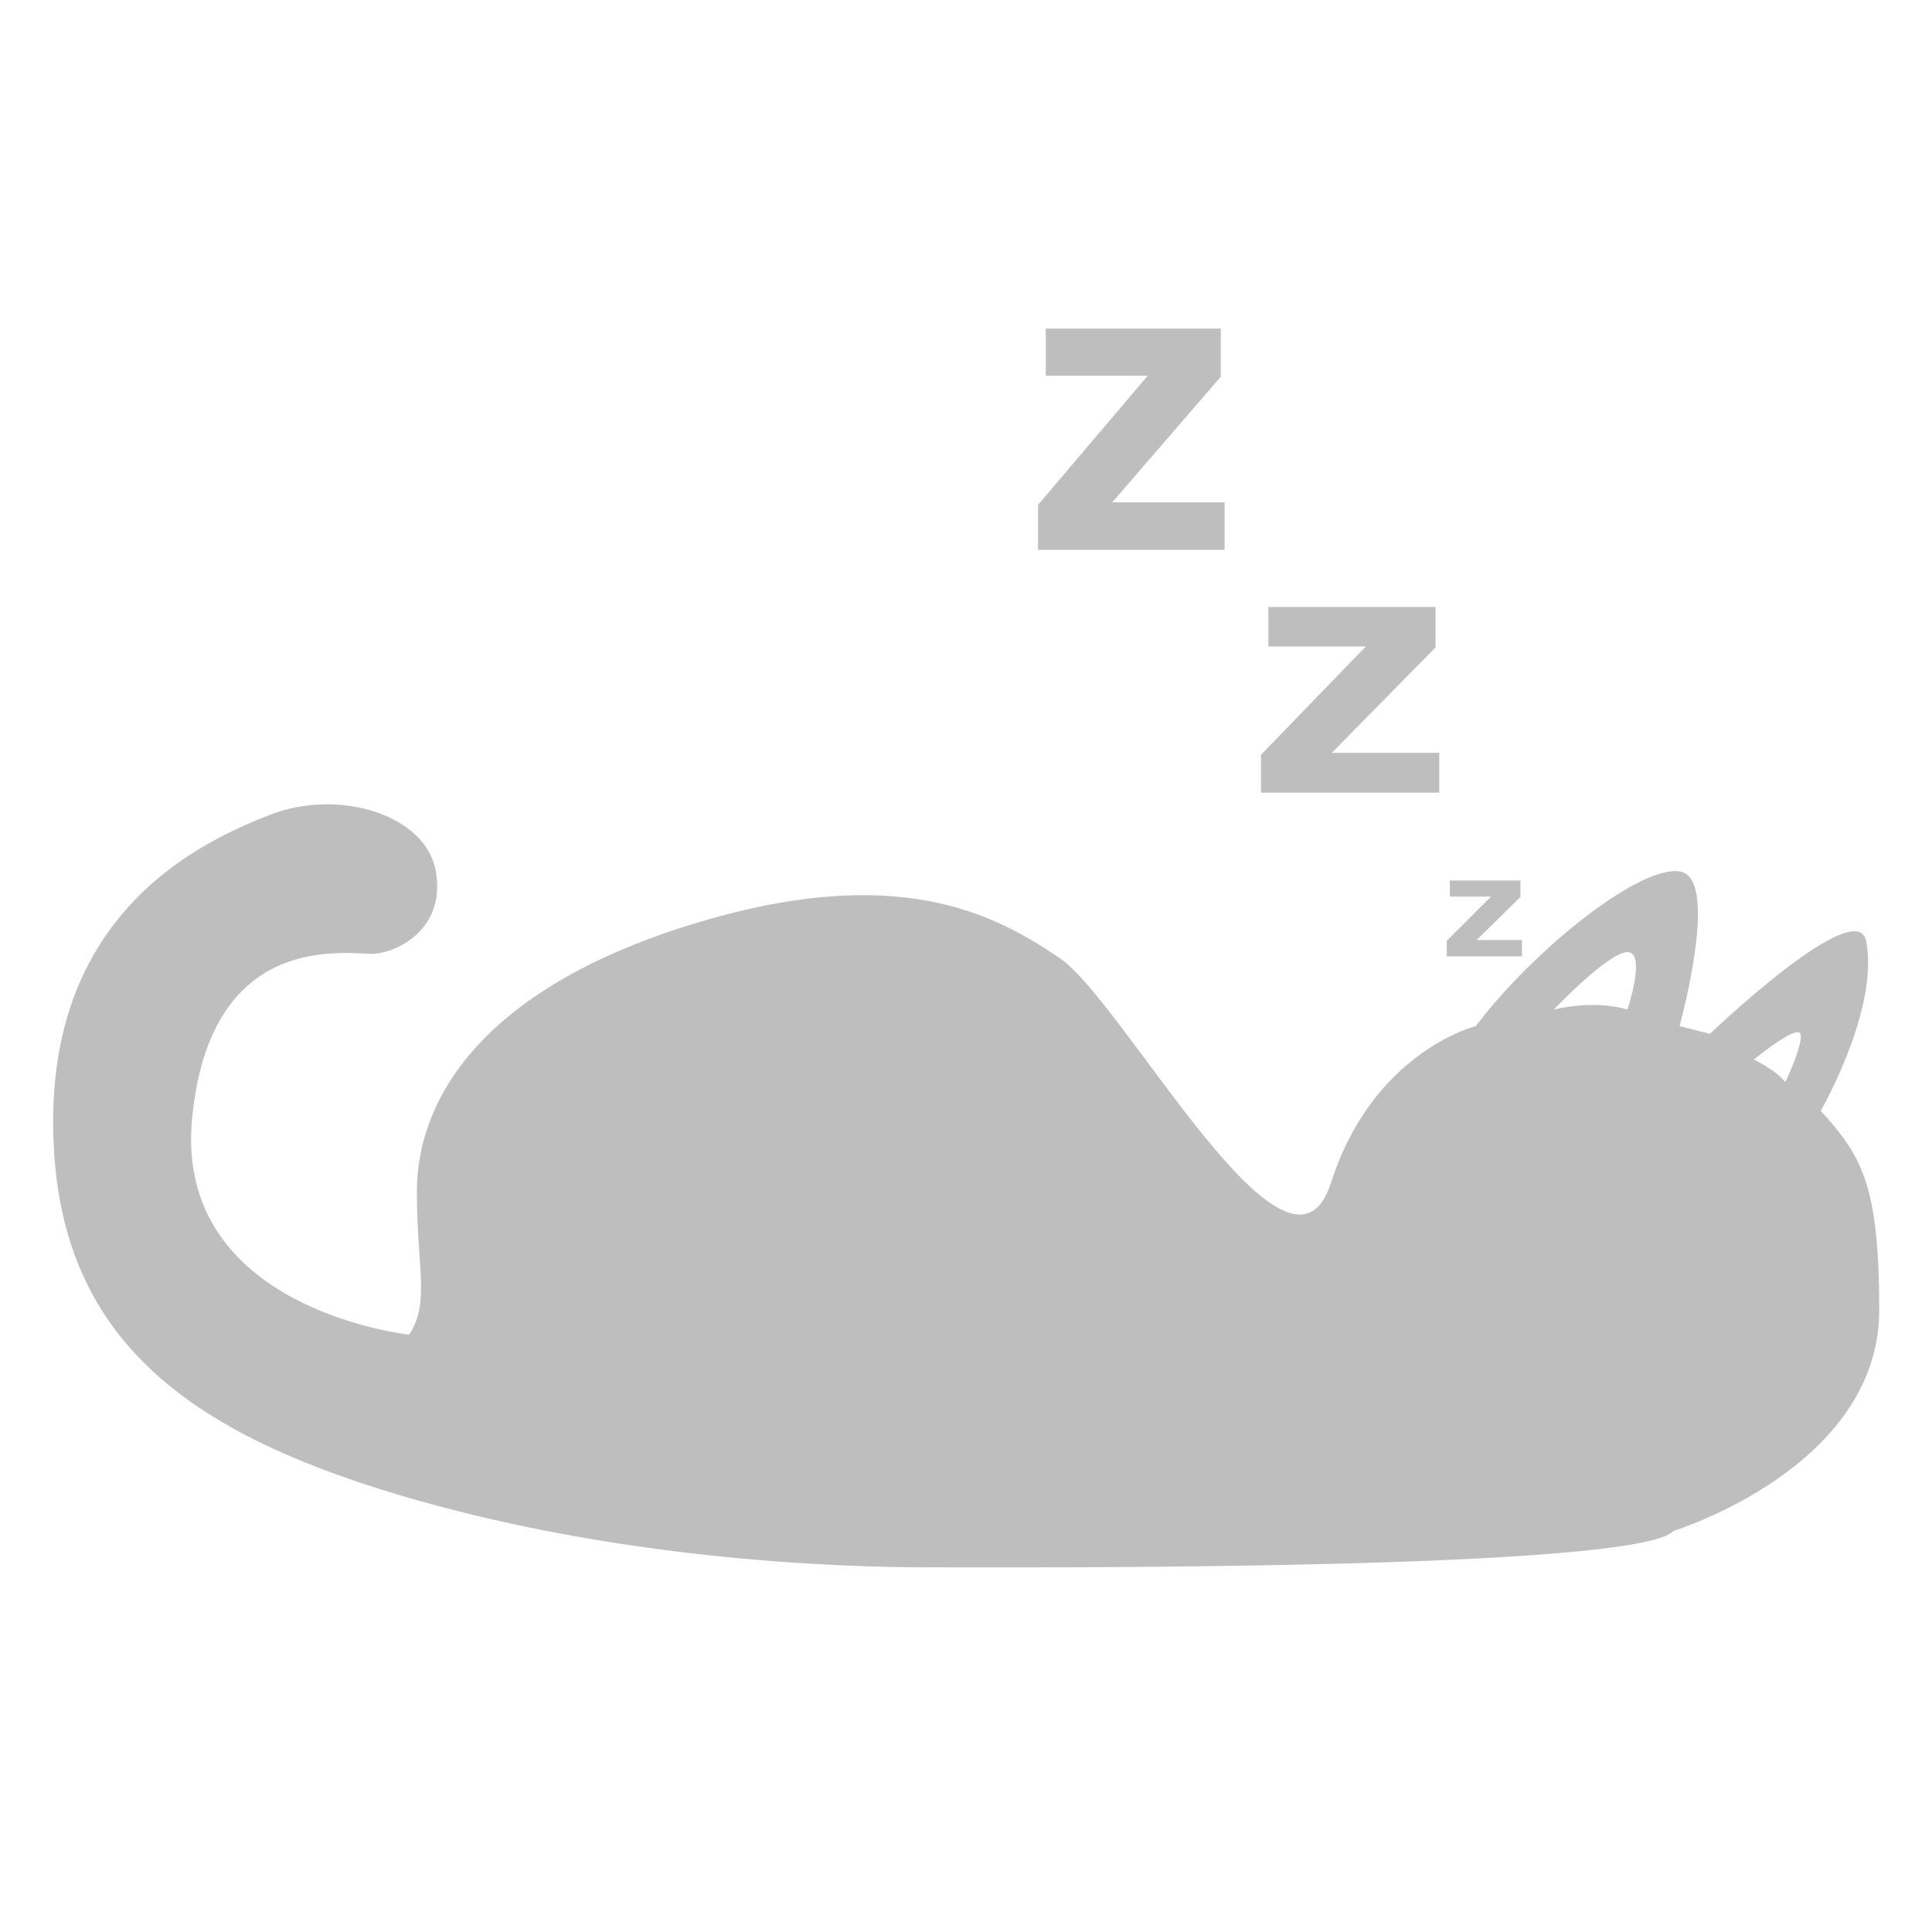
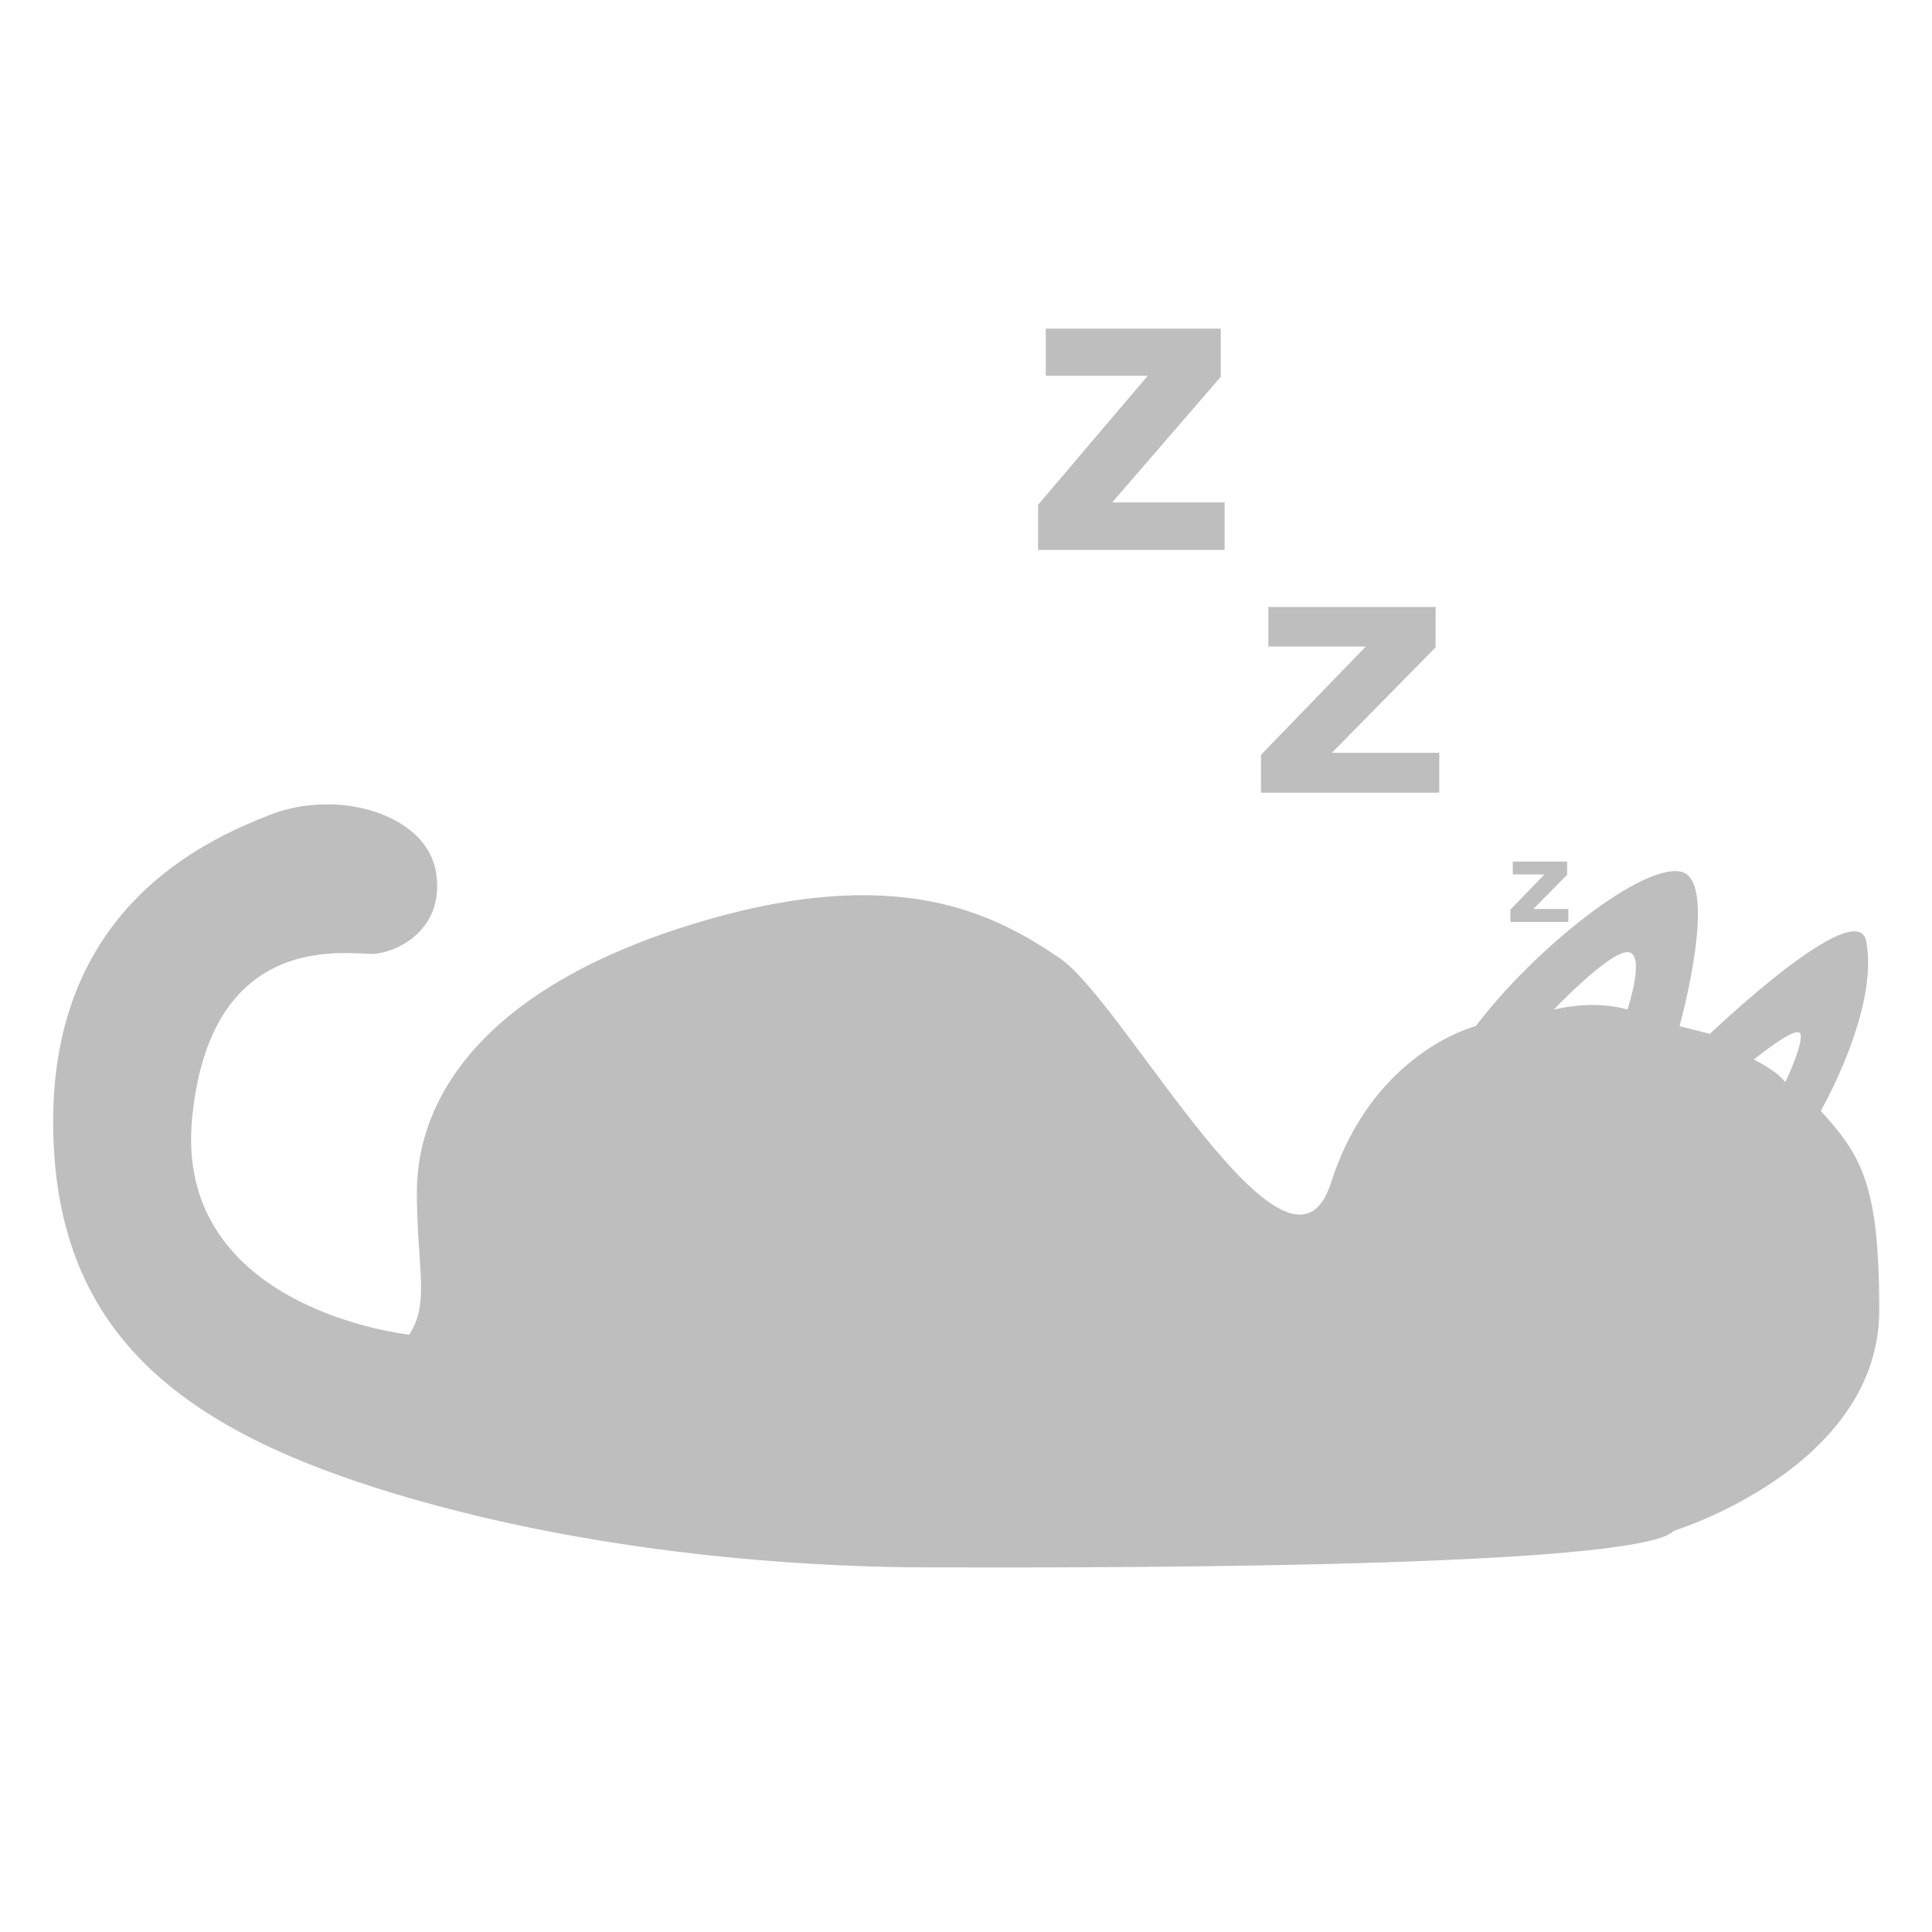
<svg xmlns="http://www.w3.org/2000/svg" width="388" height="388" version="1.1">
-   <path d="m210.02 65.994v9.459h20.48l-22.029 25.93v9.051h37.465v-9.539h-22.578l21.807-25.236v-9.664zm44.703 55.902v7.936l19.568 2e-3 -21.053 21.758v7.596h35.805v-8.006h-21.576l20.836-21.176v-8.109zm-189.71 39.639c-3.616 0.071-7.298 0.741-10.74 2.08-13.769 5.355-43.6 19.123-43.6 61.578s25.626 61.938 69.229 74.967c43.603 13.029 87.583 14.607 106.7 14.607s142.28 0.688 149.55-7.344c0 0 41.252-12.681 41.252-44.348 4e-3 -25.239-3.591-31.011-11.748-39.99v-4e-3s11.752-20.338 9.131-34.047c-1.842-9.637-31.391 18.59-31.391 18.59l-6.092-1.557s8.033-29.067 0.383-30.98-29.452 15.299-41.309 30.98c0 0-20.654 5.12-29.068 31.438s-41.504-36.305-54.509-45.102-32.697-19.611-74.388-6.607c-41.691 13.004-54.688 34.988-54.693 53.549 0 15.3 2.678 22.184-1.529 28.686 0 0-47.427-4.972-43.6-43.6s32.128-32.511 36.717-32.893c4.589-0.382 14.152-4.972 12.24-16.447-1.434-8.606-11.691-13.771-22.539-13.557zm226.16 15.289v3.242h8.258l-8.883 8.885v3.102h15.107v-3.268h-9.104l8.791-8.648v-3.312zm35.664 14.389c3.845 0 0 11.533 0 11.533s-5.913-2.07-14.785 0c0 0 10.94-11.533 14.785-11.533zm34.18 16.072c0.296 1e-3 0.498 0.116 0.572 0.375 0.591 2.071-3.043 9.672-3.043 9.672-1.774-2.366-6.322-4.549-6.322-4.549s6.718-5.508 8.793-5.498z" fill="#bebebe" />
+   <path d="m303.81 173.03v2.579l6.361 5.7e-4 -6.843 7.073v2.469h11.638v-2.602h-7.013l6.773-6.884v-2.636zm-93.788-107.03v9.459h20.48l-22.029 25.93v9.051h37.465v-9.539h-22.578l21.807-25.236v-9.664zm44.703 55.902v7.936l19.568 2e-3 -21.053 21.758v7.596h35.805v-8.006h-21.576l20.836-21.176v-8.109zm-189.71 39.639c-3.616 0.071-7.298 0.741-10.74 2.08-13.769 5.355-43.6 19.123-43.6 61.578s25.626 61.938 69.229 74.967 87.583 14.607 106.7 14.607 142.28 0.688 149.55-7.344c0 0 41.252-12.681 41.252-44.348 4e-3 -25.239-3.591-31.011-11.748-39.99v-4e-3s11.752-20.338 9.131-34.047c-1.842-9.637-31.391 18.59-31.391 18.59l-6.092-1.557s8.033-29.067 0.383-30.98-29.452 15.299-41.309 30.98c0 0-20.654 5.12-29.068 31.438s-41.504-36.305-54.509-45.102-32.697-19.611-74.388-6.607c-41.691 13.004-54.688 34.988-54.693 53.549 0 15.3 2.678 22.184-1.529 28.686 0 0-47.427-4.972-43.6-43.6s32.128-32.511 36.717-32.893 14.152-4.972 12.24-16.447c-1.434-8.606-11.691-13.771-22.539-13.557zm261.82 29.678c3.845 0 0 11.533 0 11.533s-5.913-2.07-14.785 0c0 0 10.94-11.533 14.785-11.533zm34.18 16.072c0.296 1e-3 0.498 0.116 0.572 0.375 0.591 2.071-3.043 9.672-3.043 9.672-1.774-2.366-6.322-4.549-6.322-4.549s6.718-5.508 8.793-5.498z" fill="#bebebe" stroke-width=".285" />
</svg>
